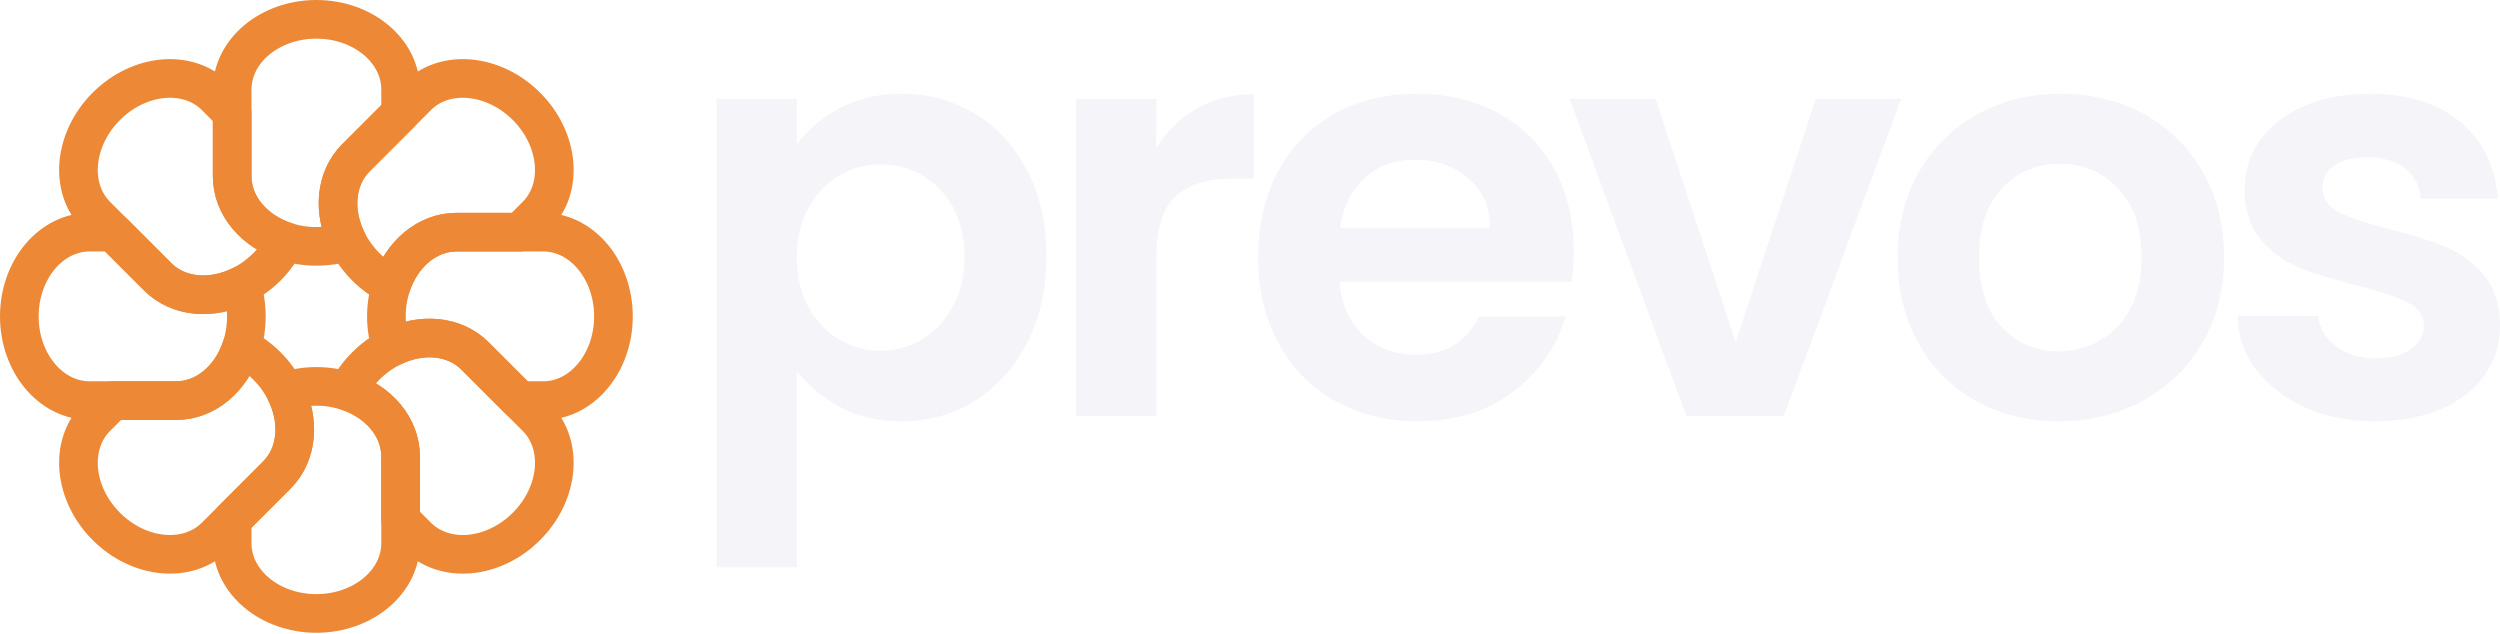
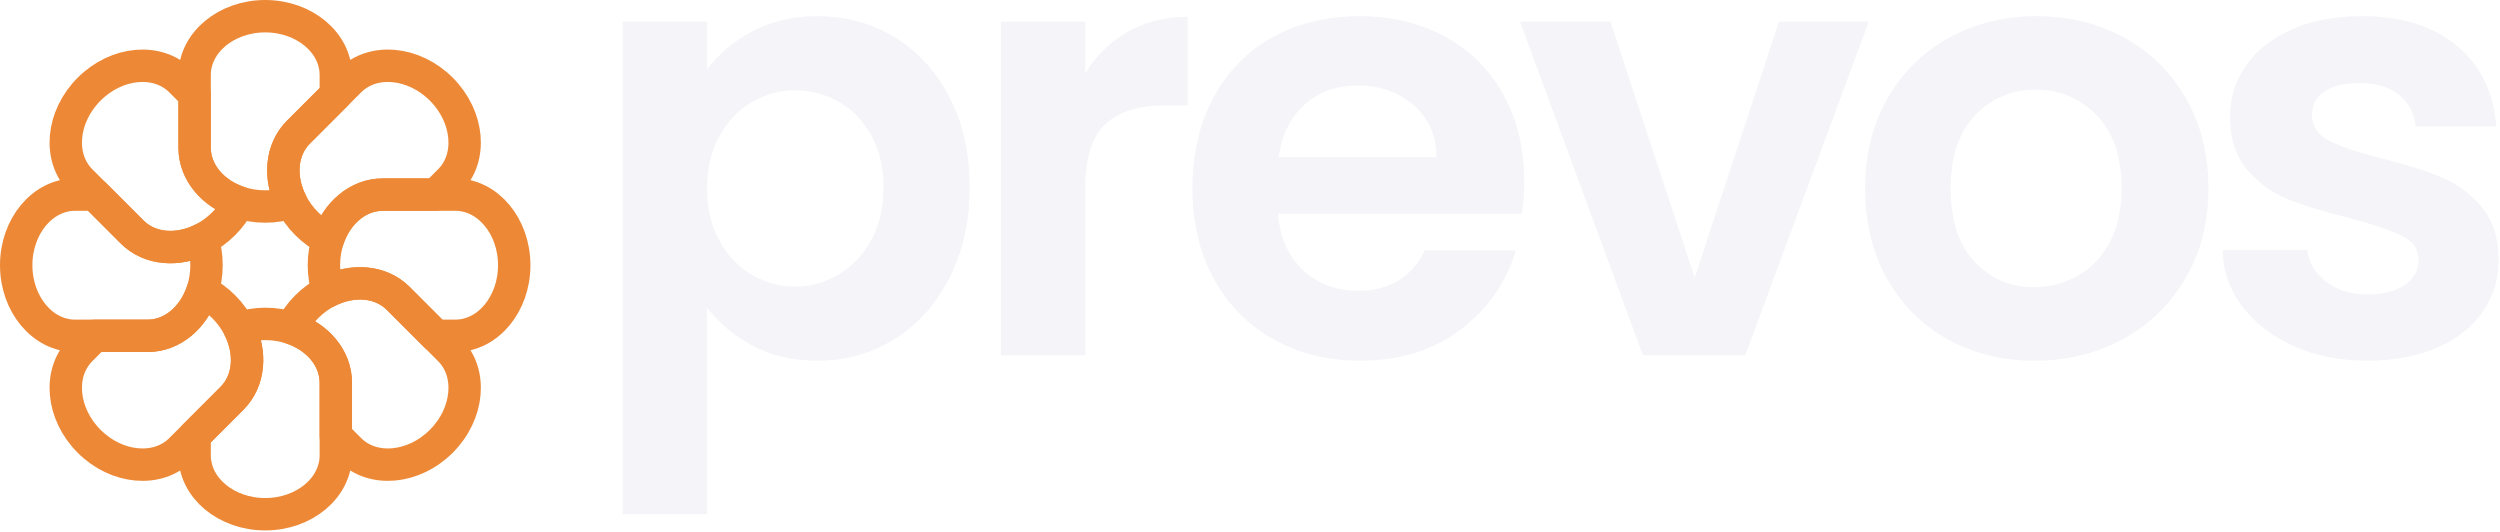
- <svg xmlns="http://www.w3.org/2000/svg" width="100%" height="100%" viewBox="0 0 1622 411" version="1.1" xml:space="preserve" style="fill-rule:evenodd;clip-rule:evenodd;stroke-linecap:round;stroke-linejoin:round;stroke-miterlimit:1.5;">
-   <g transform="matrix(1,0,0,1,-143.8067,-590.2934)">
+ <svg xmlns="http://www.w3.org/2000/svg" width="100%" height="100%" viewBox="0 0 1542 328" version="1.1" xml:space="preserve" style="fill-rule:evenodd;clip-rule:evenodd;stroke-linecap:round;stroke-linejoin:round;stroke-miterlimit:1.5;">
+   <g transform="matrix(1,0,0,1,-224.6351,-641.1562)">
    <g id="Logo_dark" transform="matrix(1.094324,0,0,1.094324,-67.41258,156.3145)">
-       <g id="Obsidian-Charcoal" transform="matrix(0.450239,0,0,0.450239,-248.5127,348.7311)">
+       <g id="Obsidian-Charcoal" transform="matrix(0.358803,0,0,0.358803,-84.98434,404.9256)">
        <g transform="matrix(1,0,0,1,389.8534,0)">
          <path d="M1059.537,313.923L1140.251,233.209C1176.317,197.143 1240.735,202.999 1284.014,246.279C1327.293,289.558 1333.149,353.976 1297.083,390.042L1275.145,411.98L1192.024,411.98C1153.047,411.98 1119.673,441 1106.1,482.001C1094.193,476.016 1082.812,467.892 1072.606,457.686C1062.401,447.481 1054.276,436.1 1048.292,424.192C1028.896,385.603 1031.976,341.484 1059.537,313.923Z" style="fill:none;stroke:rgb(237,137,54);stroke-width:50.9px;" />
        </g>
        <g transform="matrix(1,0,0,1,389.8534,0)">
          <path d="M1192.024,411.98L1306.171,411.98C1357.176,411.98 1398.585,461.672 1398.585,522.878C1398.585,584.084 1357.176,633.776 1306.171,633.776L1275.145,633.776L1216.37,575C1188.808,547.439 1144.69,544.36 1106.1,563.755C1101.912,551.103 1099.61,537.311 1099.61,522.878C1099.61,508.445 1101.912,494.653 1106.1,482.001C1119.673,441 1153.047,411.98 1192.024,411.98Z" style="fill:none;stroke:rgb(237,137,54);stroke-width:50.9px;" />
        </g>
        <g transform="matrix(1,0,0,1,389.8534,0)">
          <path d="M1216.37,575L1297.083,655.714C1333.149,691.78 1327.293,756.198 1284.014,799.477C1240.735,842.757 1176.317,848.613 1140.251,812.547L1118.312,790.608L1118.312,707.488C1118.312,668.51 1089.293,635.136 1048.292,621.564C1054.276,609.656 1062.401,598.275 1072.606,588.07C1082.812,577.864 1094.193,569.74 1106.1,563.755C1144.69,544.36 1188.808,547.439 1216.37,575Z" style="fill:none;stroke:rgb(237,137,54);stroke-width:50.9px;" />
        </g>
        <g transform="matrix(1,0,0,1,389.8534,0)">
          <path d="M1118.312,707.488L1118.312,821.634C1118.312,872.639 1068.621,914.049 1007.415,914.049C946.209,914.049 896.517,872.639 896.517,821.634L896.517,790.608L955.292,731.833C982.854,704.272 985.933,660.153 966.538,621.564C979.189,617.376 992.982,615.073 1007.415,615.073C1021.847,615.073 1035.64,617.376 1048.292,621.564C1089.293,635.136 1118.312,668.51 1118.312,707.488Z" style="fill:none;stroke:rgb(237,137,54);stroke-width:50.9px;" />
        </g>
        <g transform="matrix(1,0,0,1,389.8534,0)">
          <path d="M955.292,731.833L874.579,812.547C838.513,848.613 774.094,842.757 730.815,799.477C687.536,756.198 681.68,691.78 717.746,655.714L739.684,633.776L822.805,633.776C861.783,633.776 895.157,604.756 908.729,563.755C920.637,569.74 932.017,577.864 942.223,588.07C952.428,598.275 960.553,609.656 966.538,621.564C985.933,660.153 982.854,704.272 955.292,731.833Z" style="fill:none;stroke:rgb(237,137,54);stroke-width:50.9px;" />
        </g>
        <g transform="matrix(1,0,0,1,389.8534,0)">
          <path d="M822.805,633.776L708.659,633.776C657.654,633.776 616.244,584.084 616.244,522.878C616.244,461.672 657.654,411.98 708.659,411.98L739.684,411.98L798.46,470.756C826.021,498.317 870.14,501.396 908.729,482.001C912.917,494.653 915.22,508.445 915.22,522.878C915.22,537.311 912.917,551.103 908.729,563.755C895.157,604.756 861.783,633.776 822.805,633.776Z" style="fill:none;stroke:rgb(237,137,54);stroke-width:50.9px;" />
        </g>
        <g transform="matrix(1,0,0,1,389.8534,0)">
          <path d="M798.46,470.756L717.746,390.042C681.68,353.976 687.536,289.558 730.815,246.279C774.094,202.999 838.513,197.143 874.579,233.209L896.517,255.148L896.517,338.268C896.517,377.246 925.537,410.62 966.538,424.192C960.553,436.1 952.428,447.481 942.223,457.686C932.017,467.892 920.637,476.016 908.729,482.001C870.14,501.396 826.021,498.317 798.46,470.756Z" style="fill:none;stroke:rgb(237,137,54);stroke-width:50.9px;" />
        </g>
        <g transform="matrix(1,0,0,1,389.8534,0)">
          <path d="M896.517,338.268L896.517,224.122C896.517,173.117 946.209,131.707 1007.415,131.707C1068.621,131.707 1118.312,173.117 1118.312,224.122L1118.312,255.148L1059.537,313.923C1031.976,341.484 1028.896,385.603 1048.292,424.192C1035.64,428.38 1021.847,430.683 1007.415,430.683C992.982,430.683 979.189,428.38 966.538,424.192C925.537,410.62 896.517,377.246 896.517,338.268Z" style="fill:none;stroke:rgb(237,137,54);stroke-width:50.9px;" />
        </g>
      </g>
      <g transform="matrix(1.275439,0,0,1.275439,-317.8415,93.63414)">
        <path d="M770.908,304.803C775.698,298.061 782.307,292.428 790.734,287.904C799.162,283.38 808.787,281.118 819.609,281.118C832.206,281.118 843.605,284.222 853.806,290.432C864.008,296.642 872.08,305.468 878.024,316.911C883.967,328.355 886.939,341.617 886.939,356.697C886.939,371.778 883.967,385.128 878.024,396.749C872.08,408.37 864.008,417.374 853.806,423.761C843.605,430.148 832.206,433.341 819.609,433.341C808.787,433.341 799.25,431.124 791.001,426.688C782.751,422.253 776.053,416.664 770.908,409.922L770.908,501.204L733.65,501.204L733.65,283.513L770.908,283.513L770.908,304.803ZM848.883,356.697C848.883,347.826 847.064,340.153 843.427,333.677C839.79,327.202 835,322.278 829.057,318.907C823.113,315.537 816.682,313.851 809.762,313.851C803.021,313.851 796.678,315.581 790.734,319.041C784.791,322.5 780.001,327.512 776.364,334.077C772.727,340.641 770.908,348.359 770.908,357.23C770.908,366.1 772.727,373.818 776.364,380.382C780.001,386.947 784.791,391.959 790.734,395.419C796.678,398.878 803.021,400.608 809.762,400.608C816.682,400.608 823.113,398.834 829.057,395.286C835,391.737 839.79,386.681 843.427,380.116C847.064,373.552 848.883,365.746 848.883,356.697Z" style="fill:rgb(244,244,249);fill-rule:nonzero;" />
        <path d="M938.035,306.4C942.825,298.593 949.079,292.472 956.797,288.037C964.515,283.601 973.341,281.384 983.276,281.384L983.276,320.504L973.43,320.504C961.72,320.504 952.894,323.254 946.95,328.754C941.007,334.254 938.035,343.835 938.035,357.496L938.035,430.946L900.777,430.946L900.777,283.513L938.035,283.513L938.035,306.4Z" style="fill:rgb(244,244,249);fill-rule:nonzero;" />
        <path d="M1132.041,354.036C1132.041,359.359 1131.686,364.149 1130.976,368.407L1023.195,368.407C1024.082,379.052 1027.808,387.39 1034.373,393.423C1040.937,399.455 1049.009,402.471 1058.59,402.471C1072.428,402.471 1082.275,396.527 1088.13,384.64L1128.315,384.64C1124.057,398.834 1115.896,410.499 1103.831,419.636C1091.767,428.773 1076.953,433.341 1059.388,433.341C1045.195,433.341 1032.465,430.192 1021.199,423.894C1009.933,417.596 1001.151,408.681 994.853,397.148C988.555,385.616 985.405,372.31 985.405,357.23C985.405,341.972 988.51,328.577 994.72,317.045C1000.929,305.512 1009.623,296.642 1020.8,290.432C1031.977,284.222 1044.84,281.118 1059.388,281.118C1073.404,281.118 1085.957,284.134 1097.045,290.166C1108.134,296.198 1116.738,304.758 1122.859,315.847C1128.98,326.936 1132.041,339.665 1132.041,354.036ZM1093.186,343.391C1093.186,333.81 1089.815,326.137 1083.074,320.371C1076.332,314.605 1068.082,311.722 1058.324,311.722C1049.098,311.722 1041.336,314.516 1035.038,320.105C1028.74,325.694 1024.881,333.456 1023.461,343.391L1093.186,343.391Z" style="fill:rgb(244,244,249);fill-rule:nonzero;" />
        <path d="M1207.354,396.616L1244.612,283.513L1284.265,283.513L1229.709,430.946L1184.467,430.946L1130.178,283.513L1170.097,283.513L1207.354,396.616Z" style="fill:rgb(244,244,249);fill-rule:nonzero;" />
        <path d="M1357.449,433.341C1343.256,433.341 1330.482,430.192 1319.127,423.894C1307.772,417.596 1298.857,408.681 1292.381,397.148C1285.906,385.616 1282.668,372.31 1282.668,357.23C1282.668,342.149 1285.994,328.843 1292.648,317.311C1299.301,305.779 1308.393,296.863 1319.925,290.565C1331.458,284.267 1344.32,281.118 1358.514,281.118C1372.707,281.118 1385.57,284.267 1397.102,290.565C1408.634,296.863 1417.727,305.779 1424.38,317.311C1431.033,328.843 1434.359,342.149 1434.359,357.23C1434.359,372.31 1430.944,385.616 1424.114,397.148C1417.283,408.681 1408.057,417.596 1396.437,423.894C1384.816,430.192 1371.82,433.341 1357.449,433.341ZM1357.449,400.874C1364.191,400.874 1370.534,399.233 1376.477,395.951C1382.421,392.669 1387.166,387.745 1390.715,381.181C1394.263,374.616 1396.037,366.633 1396.037,357.23C1396.037,343.214 1392.356,332.435 1384.993,324.895C1377.63,317.355 1368.626,313.585 1357.981,313.585C1347.336,313.585 1338.421,317.355 1331.236,324.895C1324.05,332.435 1320.458,343.214 1320.458,357.23C1320.458,371.245 1323.962,382.024 1330.97,389.564C1337.978,397.104 1346.804,400.874 1357.449,400.874Z" style="fill:rgb(244,244,249);fill-rule:nonzero;" />
        <path d="M1504.488,433.341C1492.398,433.341 1481.552,431.168 1471.95,426.821C1462.35,422.475 1454.749,416.576 1449.146,409.124C1443.546,401.673 1440.746,393.423 1440.746,384.374L1478.004,384.374C1478.714,390.052 1481.508,394.753 1486.387,398.479C1491.266,402.205 1497.343,404.068 1504.617,404.068C1511.713,404.068 1517.258,402.648 1521.249,399.81C1525.241,396.971 1527.237,393.334 1527.237,388.898C1527.237,384.108 1524.798,380.516 1519.919,378.12C1515.04,375.725 1507.278,373.108 1496.633,370.27C1485.633,367.608 1476.629,364.858 1469.621,362.02C1462.613,359.181 1456.581,354.834 1451.525,348.98C1446.468,343.125 1443.94,335.23 1443.94,325.294C1443.94,317.133 1446.291,309.682 1450.992,302.94C1455.694,296.198 1462.436,290.876 1471.218,286.972C1480,283.069 1490.335,281.118 1502.221,281.118C1519.786,281.118 1533.802,285.509 1544.269,294.291C1554.737,303.073 1560.503,314.916 1561.568,329.819L1525.907,329.819C1525.374,323.964 1522.935,319.307 1518.588,315.847C1514.241,312.387 1508.431,310.658 1501.157,310.658C1494.415,310.658 1489.226,311.899 1485.589,314.383C1481.952,316.867 1480.133,320.327 1480.133,324.762C1480.133,329.73 1482.617,333.5 1487.585,336.073C1492.552,338.645 1500.27,341.262 1510.738,343.923C1521.383,346.585 1530.165,349.334 1537.084,352.173C1544.003,355.012 1549.991,359.403 1555.047,365.346C1560.104,371.29 1562.632,379.141 1562.632,388.898C1562.632,397.415 1560.276,405.043 1555.563,411.785C1550.85,418.527 1544.093,423.805 1535.292,427.62C1526.493,431.434 1516.225,433.341 1504.488,433.341Z" style="fill:rgb(244,244,249);fill-rule:nonzero;" />
      </g>
    </g>
  </g>
</svg>
